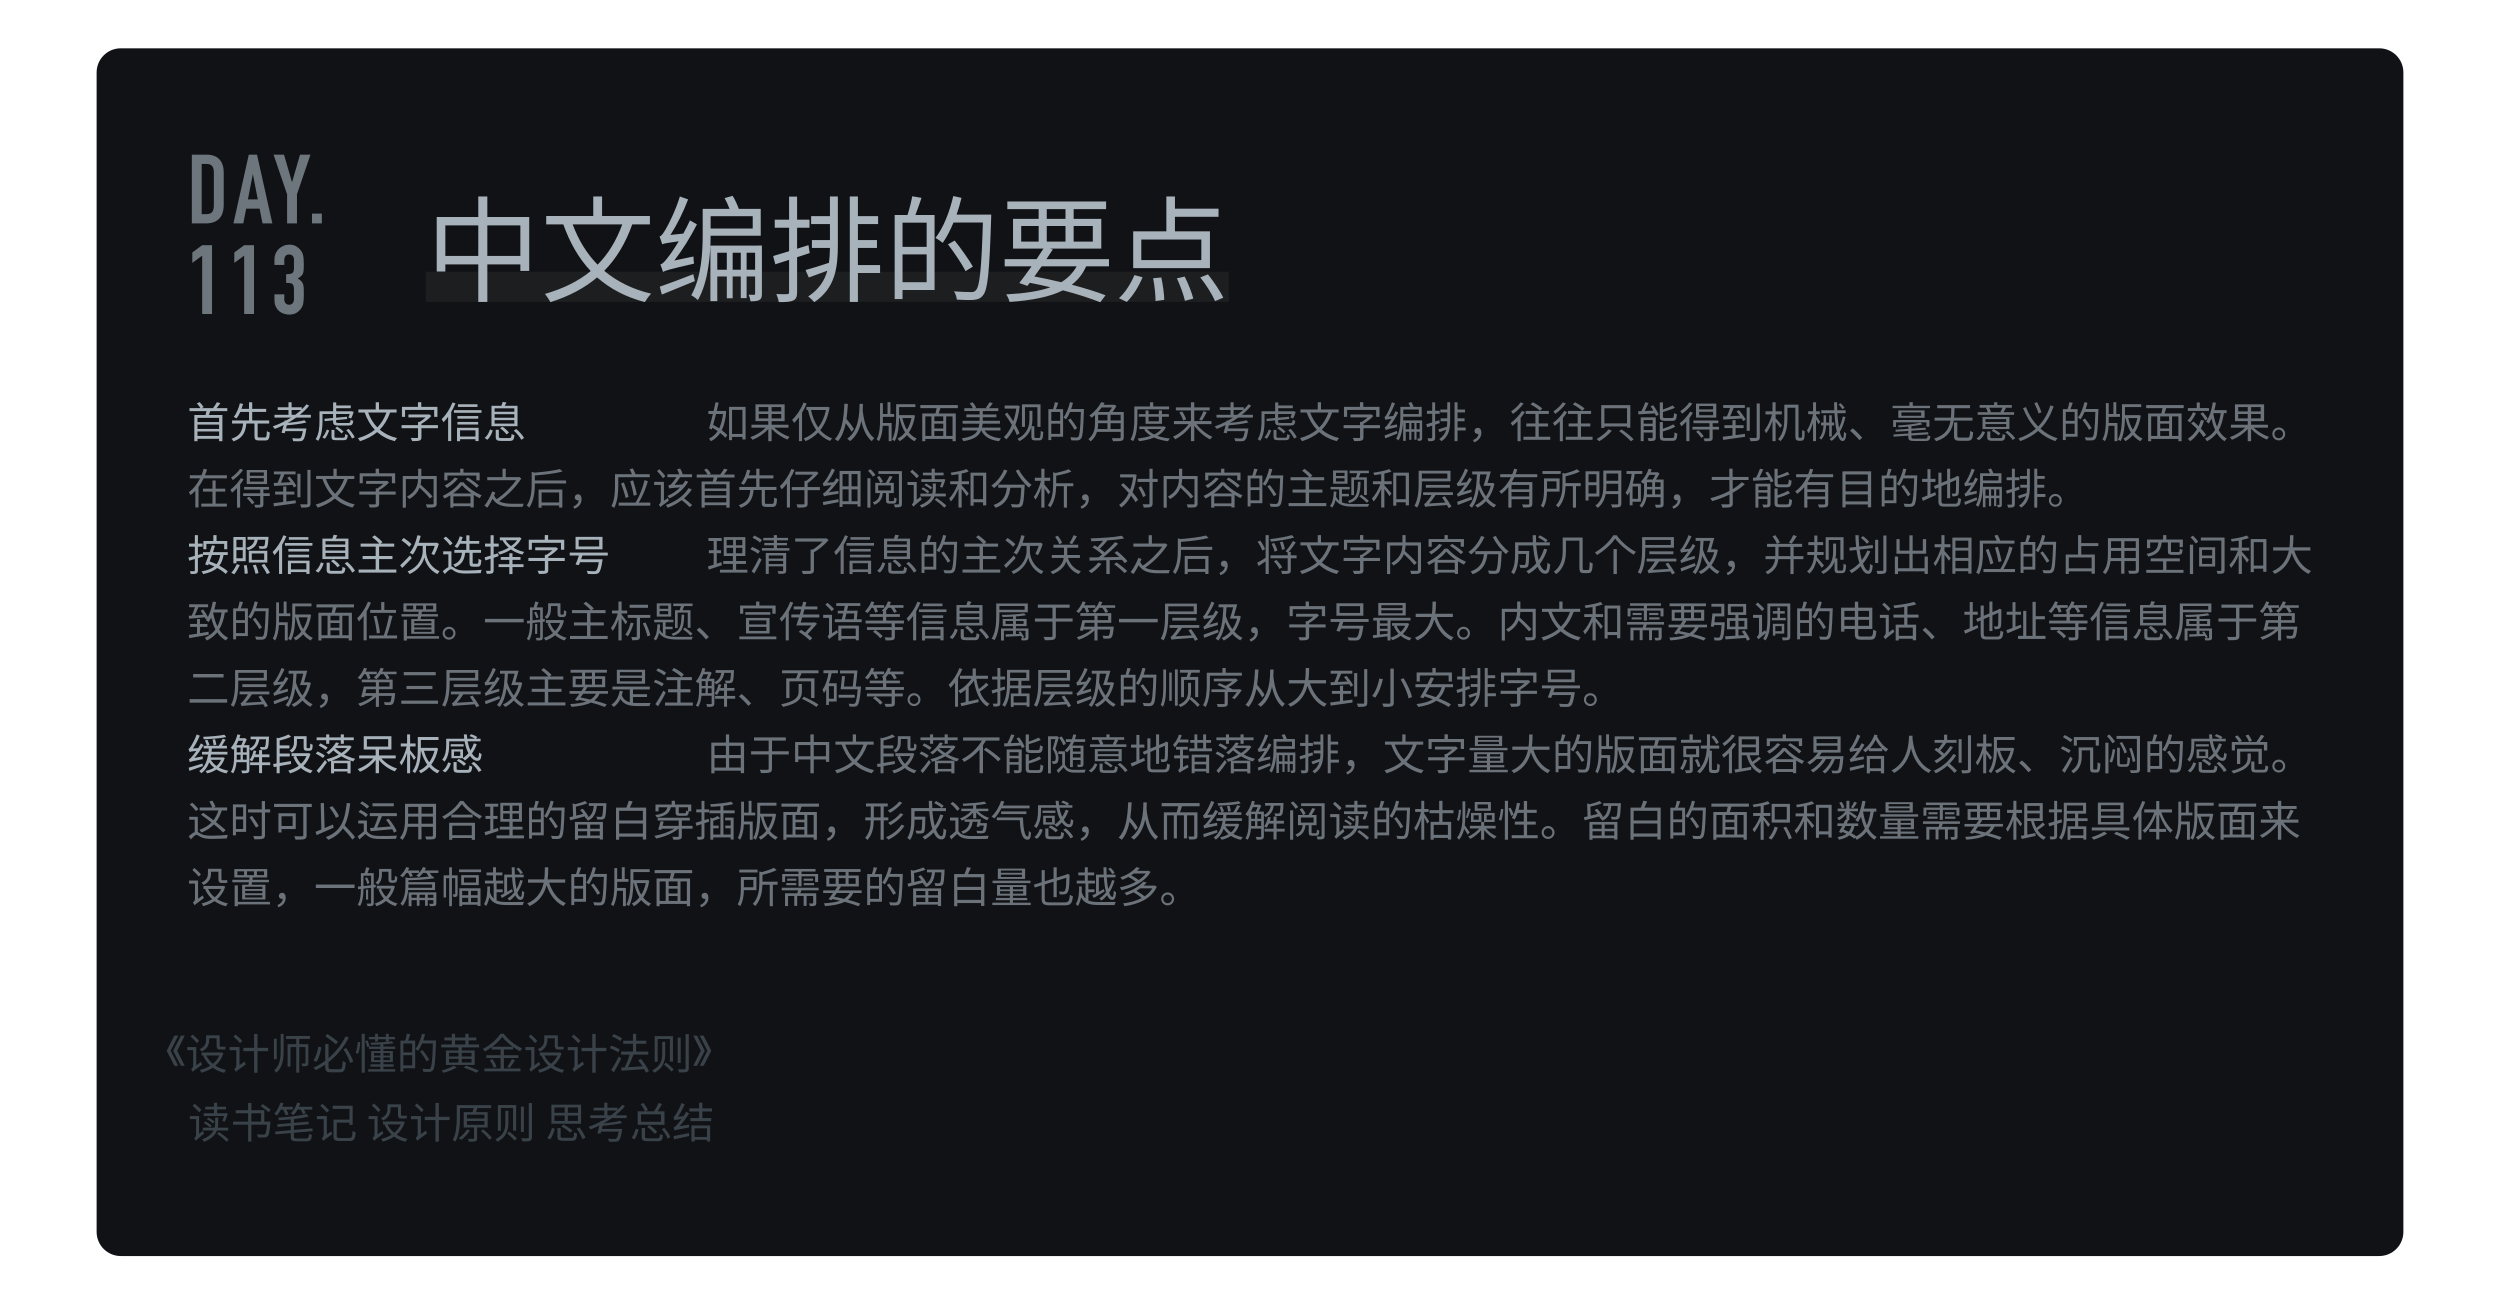
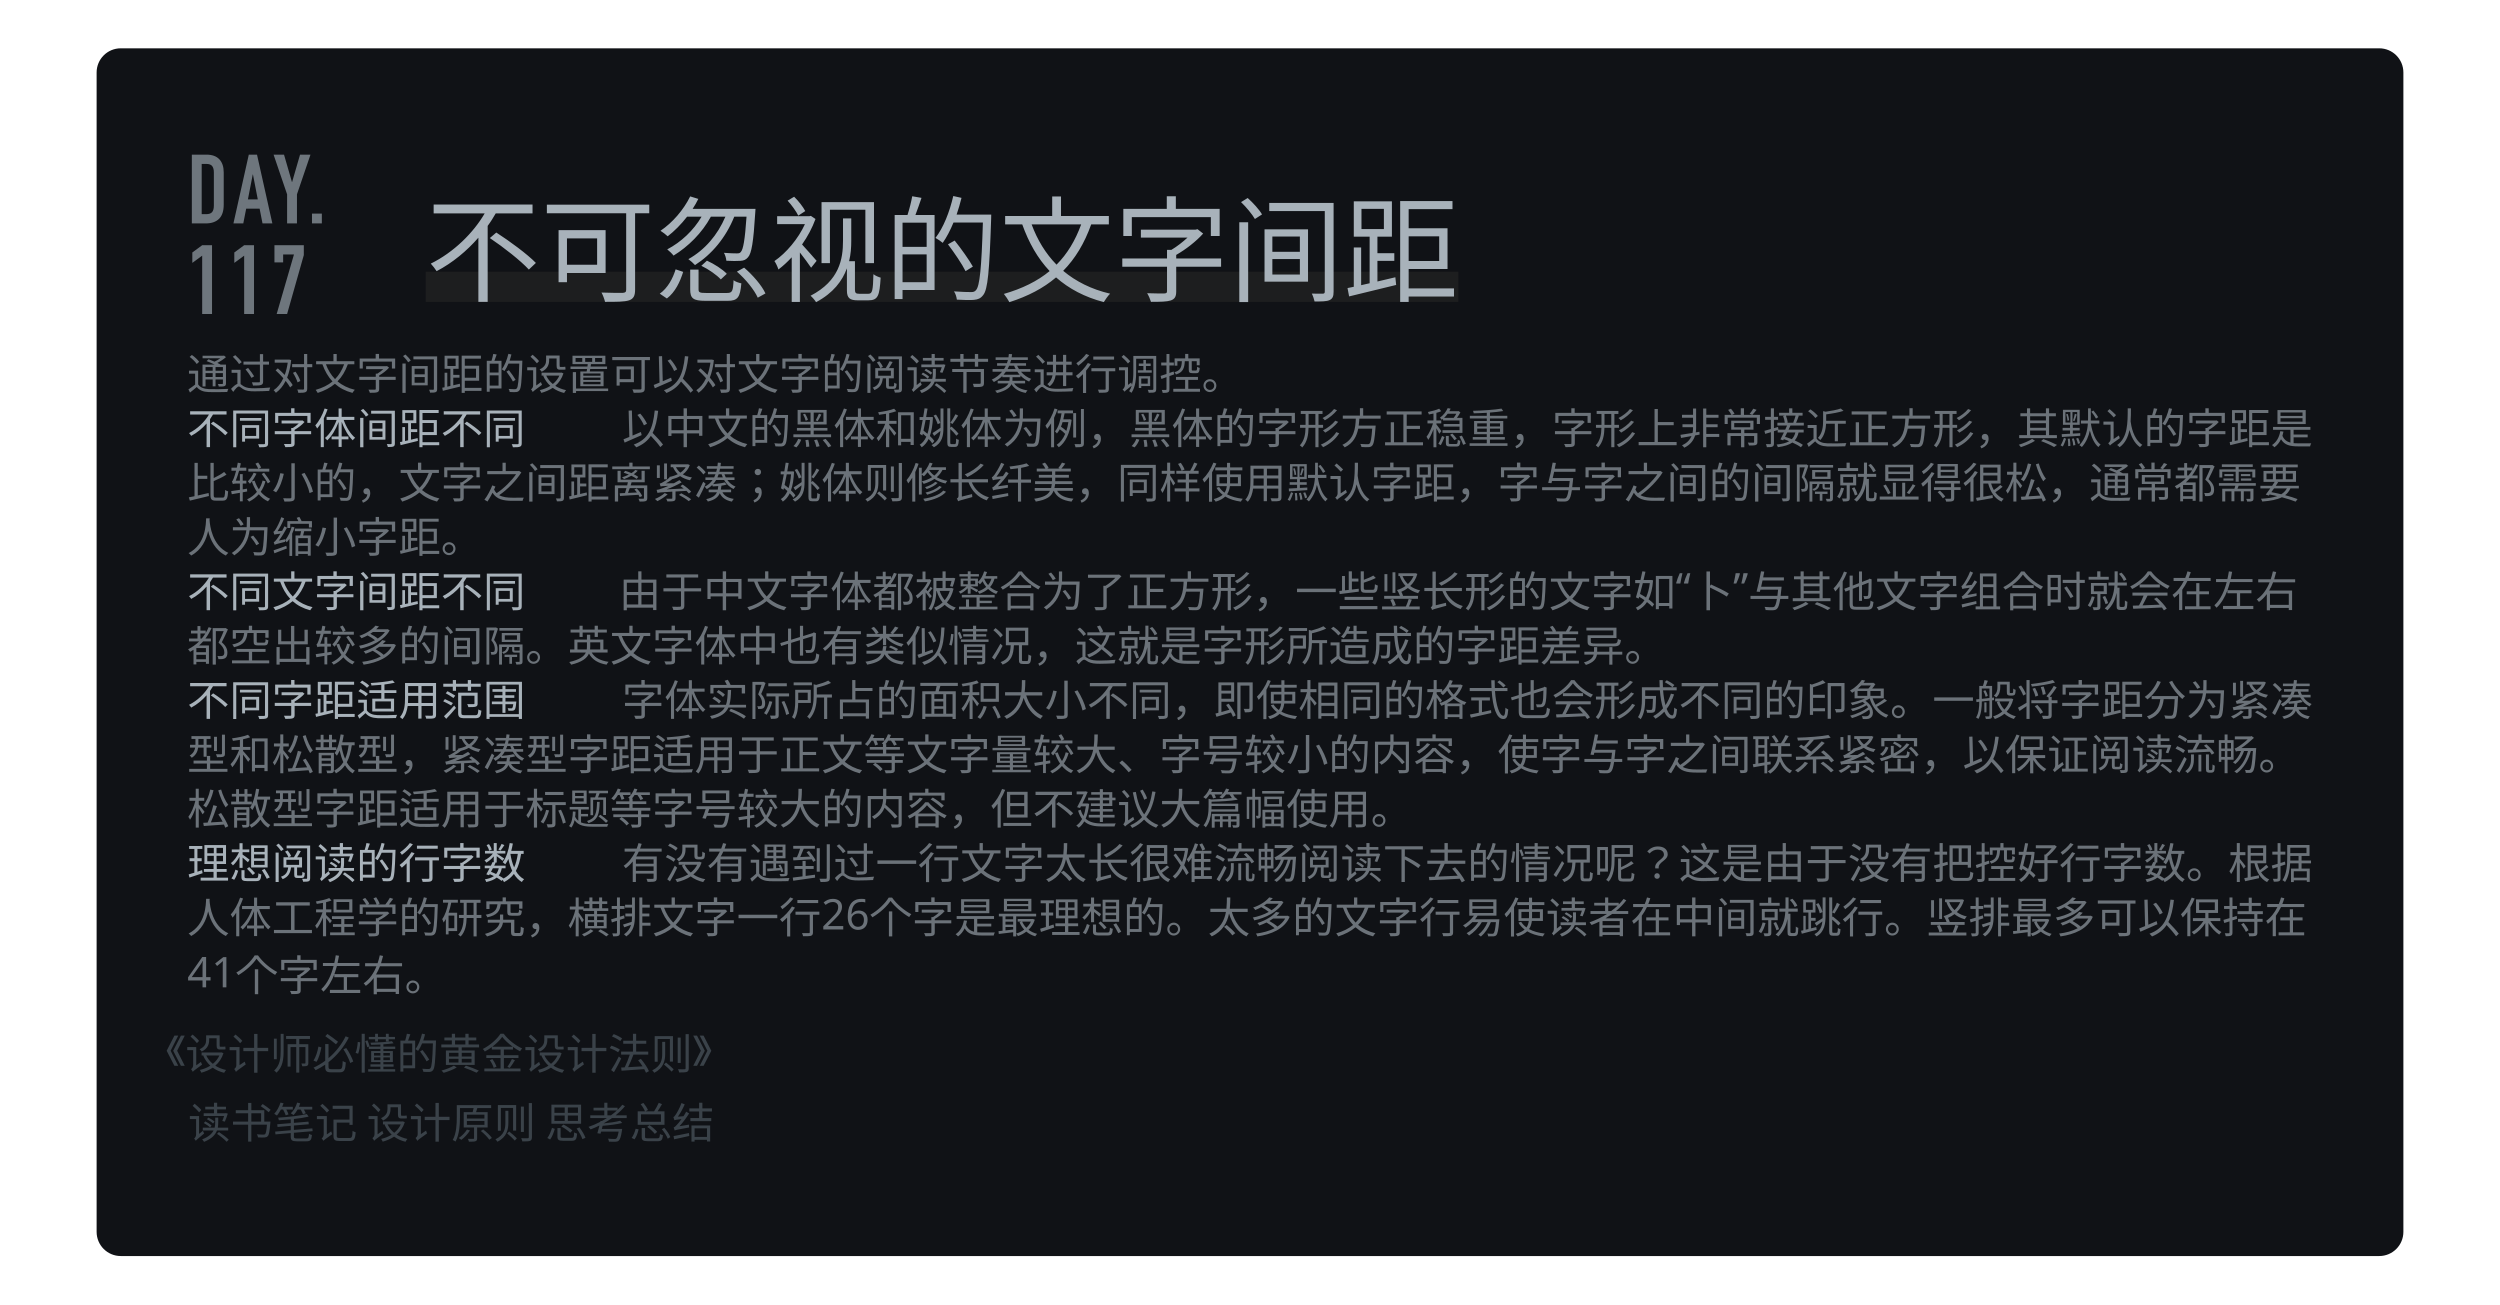
<svg xmlns="http://www.w3.org/2000/svg" width="828px" height="432px" viewBox="0 0 828 432" version="1.1">
-   <g id="113" stroke="none" stroke-width="1" fill="none" fill-rule="evenodd">
+   <g id="117" stroke="none" stroke-width="1" fill="none" fill-rule="evenodd">
    <g id="编组" transform="translate(32, 16)">
      <rect id="矩形" fill="#101216" x="0" y="0" width="764" height="400" rx="8" />
-       <path d="M31.536,58 L31.536,35.216 L36.368,35.216 C38.245,35.216 39.669,35.728 40.64,36.752 C41.611,37.776 42.096,39.227 42.096,41.104 L42.096,51.76 C42.096,53.893 41.579,55.467 40.544,56.48 C39.509,57.493 38.021,58 36.08,58 L31.536,58 Z M34.8,38.288 L34.8,54.928 L36.304,54.928 C37.221,54.928 37.872,54.699 38.256,54.24 C38.64,53.781 38.832,53.061 38.832,52.08 L38.832,41.104 C38.832,40.208 38.651,39.515 38.288,39.024 C37.925,38.533 37.264,38.288 36.304,38.288 L34.8,38.288 Z M53.376,50.032 L51.776,41.776 L51.712,41.776 L50.112,50.032 L53.376,50.032 Z M45.312,58 L50.4,35.216 L53.12,35.216 L58.208,58 L54.944,58 L53.984,53.104 L49.536,53.104 L48.576,58 L45.312,58 Z M63.088,58 L63.088,48.368 L58.608,35.216 L62.064,35.216 L64.688,44.272 L64.752,44.272 L67.376,35.216 L70.832,35.216 L66.352,48.368 L66.352,58 L63.088,58 Z M71.328,58 L71.328,54.736 L74.592,54.736 L74.592,58 L71.328,58 Z M34.96,88 L34.96,68.672 L31.696,71.072 L31.696,67.616 L34.96,65.216 L38.224,65.216 L38.224,88 L34.96,88 Z M48.864,88 L48.864,68.672 L45.6,71.072 L45.6,67.616 L48.864,65.216 L52.128,65.216 L52.128,88 L48.864,88 Z M62.768,74.816 C63.749,74.816 64.427,74.699 64.8,74.464 C65.173,74.229 65.36,73.685 65.36,72.832 L65.36,69.888 C65.36,69.419 65.216,69.035 64.928,68.736 C64.64,68.437 64.251,68.288 63.76,68.288 C63.184,68.288 62.773,68.469 62.528,68.832 C62.283,69.195 62.16,69.547 62.16,69.888 L62.16,71.744 L58.896,71.744 L58.896,69.856 C58.896,69.195 59.024,68.565 59.28,67.968 C59.536,67.371 59.888,66.859 60.336,66.432 C60.784,66.005 61.307,65.664 61.904,65.408 C62.501,65.152 63.141,65.024 63.824,65.024 C64.72,65.024 65.461,65.2 66.048,65.552 C66.635,65.904 67.077,66.261 67.376,66.624 C67.589,66.88 67.776,67.136 67.936,67.392 C68.096,67.648 68.229,67.957 68.336,68.32 C68.528,69.024 68.624,70.069 68.624,71.456 L68.62,72.096 C68.614,72.599 68.599,73.026 68.576,73.376 C68.544,73.867 68.464,74.272 68.336,74.592 C68.187,74.933 67.979,75.221 67.712,75.456 C67.445,75.691 67.077,75.947 66.608,76.224 C67.12,76.544 67.509,76.843 67.776,77.12 C68.043,77.397 68.24,77.717 68.368,78.08 C68.496,78.464 68.571,78.917 68.592,79.44 L68.608,79.923 C68.619,80.355 68.624,80.861 68.624,81.44 L68.62,82.049 C68.614,82.53 68.599,82.946 68.576,83.296 C68.544,83.787 68.496,84.192 68.432,84.512 C68.368,84.853 68.283,85.141 68.176,85.376 C68.069,85.611 67.931,85.856 67.76,86.112 C67.355,86.709 66.837,87.205 66.208,87.6 C65.579,87.995 64.752,88.192 63.728,88.192 C63.216,88.192 62.672,88.107 62.096,87.936 C61.52,87.765 60.997,87.488 60.528,87.104 C60.059,86.72 59.669,86.219 59.36,85.6 C59.051,84.981 58.896,84.224 58.896,83.328 L58.896,81.472 L62.16,81.472 L62.16,83.168 C62.16,83.68 62.304,84.101 62.592,84.432 C62.88,84.763 63.269,84.928 63.76,84.928 C64.251,84.928 64.64,84.763 64.928,84.432 C65.216,84.101 65.36,83.659 65.36,83.104 L65.36,79.84 C65.36,78.944 65.189,78.357 64.848,78.08 C64.656,77.909 64.395,77.803 64.064,77.76 C63.733,77.717 63.301,77.696 62.768,77.696 L62.768,74.816 Z" id="DAY.113" fill="#6E767D" fill-rule="nonzero" />
+       <path d="M31.536,58 L31.536,35.216 L36.368,35.216 C38.245,35.216 39.669,35.728 40.64,36.752 C41.611,37.776 42.096,39.227 42.096,41.104 L42.096,51.76 C42.096,53.893 41.579,55.467 40.544,56.48 C39.509,57.493 38.021,58 36.08,58 L31.536,58 Z M34.8,38.288 L34.8,54.928 L36.304,54.928 C37.221,54.928 37.872,54.699 38.256,54.24 C38.64,53.781 38.832,53.061 38.832,52.08 L38.832,41.104 C38.832,40.208 38.651,39.515 38.288,39.024 C37.925,38.533 37.264,38.288 36.304,38.288 L34.8,38.288 Z M53.376,50.032 L51.776,41.776 L51.712,41.776 L50.112,50.032 L53.376,50.032 Z M45.312,58 L50.4,35.216 L53.12,35.216 L58.208,58 L54.944,58 L53.984,53.104 L49.536,53.104 L48.576,58 L45.312,58 Z M63.088,58 L63.088,48.368 L58.608,35.216 L62.064,35.216 L64.688,44.272 L64.752,44.272 L67.376,35.216 L70.832,35.216 L66.352,48.368 L66.352,58 L63.088,58 Z M71.328,58 L71.328,54.736 L74.592,54.736 L74.592,58 L71.328,58 Z M34.96,88 L34.96,68.672 L31.696,71.072 L31.696,67.616 L34.96,65.216 L38.224,65.216 L38.224,88 L34.96,88 Z M48.864,88 L48.864,68.672 L45.6,71.072 L45.6,67.616 L48.864,65.216 L52.128,65.216 L52.128,88 L48.864,88 Z M59.632,88 L65.36,68.288 L61.776,68.288 L61.776,70.912 L58.896,70.912 L58.896,65.216 L68.624,65.216 L68.624,68.48 L63.088,88 L59.632,88 Z" id="DAY.117" fill="#6E767D" fill-rule="nonzero" />
    </g>
-     <rect id="矩形" fill="#1D1E1F" x="141" y="90" width="266" height="10" />
-     <text id="中文编排的要点" font-family="PingFangSC-Semibold, PingFang SC" font-size="38" font-weight="500" line-spacing="38" fill="#A8B2BA">
-       <tspan x="141" y="97">中文编排的要点</tspan>
+     <rect id="矩形" fill="#1D1E1F" x="141" y="90" width="342" height="10" />
+     <text id="不可忽视的文字间距" font-family="PingFangSC-Semibold, PingFang SC" font-size="38" font-weight="500" line-spacing="38" fill="#A8B2BA">
+       <tspan x="141" y="97">不可忽视的文字间距</tspan>
    </text>
-     <text id="首先考虑文字信息-如果仅从版面美观的角度" font-family="PingFangSC-Medium, PingFang SC" font-size="14" font-weight="400" line-spacing="22" fill="#A8B2BA">
-       <tspan x="62" y="145">首先考虑文字信息</tspan>
-       <tspan x="174" y="145" font-family="PingFangSC-Regular, PingFang SC" font-weight="normal">          </tspan>
-       <tspan x="234" y="145" font-family="PingFangSC-Regular, PingFang SC" font-weight="normal" fill-opacity="0.6">如果仅从版面美观的角度来考虑文字编排，往往只能得到机械、毫无意义的版面效果。</tspan>
-       <tspan x="62" y="167" font-family="PingFangSC-Regular, PingFang SC" font-weight="normal" fill-opacity="0.6">在得到文字内容之后，应该首先仔细阅读和分析，对内容的主题和层级有所明确，才能有目的地编排。</tspan>
-       <tspan x="692" y="167" font-family="PingFangSC-Regular, PingFang SC" font-weight="normal" />
-       <tspan x="62" y="189">按照信息主次选择字号</tspan>
-       <tspan x="202" y="189" font-family="PingFangSC-Regular, PingFang SC" font-weight="normal">    </tspan>
-       <tspan x="234" y="189" font-family="PingFangSC-Regular, PingFang SC" font-weight="normal" fill-opacity="0.6">理清了信息的主次关系之后，将文字内容分成几个层级，并规划出相应的占用空间和大</tspan>
-       <tspan x="62" y="211" font-family="PingFangSC-Regular, PingFang SC" font-weight="normal" fill-opacity="0.6">致的版面位置。一般主标题、宣传语等信息属于第一层级，字号最大。内文和需要强调的电话、地址等信息属于第</tspan>
-       <tspan x="62" y="233" font-family="PingFangSC-Regular, PingFang SC" font-weight="normal" fill-opacity="0.6">二层级，第三层级主要是注解、页码等。依据层级的顺序从大到小安排字号。</tspan>
-       <tspan x="538" y="233" font-family="PingFangSC-Regular, PingFang SC" font-weight="normal" />
-       <tspan x="62" y="255">缓解段落呆板感</tspan>
-       <tspan x="160" y="255" font-family="PingFangSC-Regular, PingFang SC" font-weight="normal">             </tspan>
-       <tspan x="234" y="255" font-family="PingFangSC-Regular, PingFang SC" font-weight="normal" fill-opacity="0.6">由于中文段落不能随意地错落编排，文字量大的版面就很容易给人刻板、沉闷的感觉。</tspan>
-       <tspan x="62" y="277" font-family="PingFangSC-Regular, PingFang SC" font-weight="normal" fill-opacity="0.6">这时可以运用合理的留白穿插版面，形成透气感，从而缓解阅读的枯燥性。留白的面积和数量需要根据具体版面来</tspan>
-       <tspan x="62" y="299" font-family="PingFangSC-Regular, PingFang SC" font-weight="normal" fill-opacity="0.6">设置，一般篇幅越大的版面，所需要的留白量也越多。</tspan>
+     <text id="通过对文字间距的设置可以对文字的阅读节奏" font-family="PingFangSC-Regular, PingFang SC" font-size="14" font-weight="normal" line-spacing="18" fill="#A8B2BA">
+       <tspan x="62" y="129" fill-opacity="0.6">通过对文字间距的设置可以对文字的阅读节奏进行调控。</tspan>
+       <tspan x="413.008" y="129" />
+       <tspan x="62" y="147" font-family="PingFangSC-Medium, PingFang SC" font-weight="400">不同字体间距不同</tspan>
+       <tspan x="174" y="147">    </tspan>
+       <tspan x="206" y="147" fill-opacity="0.6">以中文的黑体和姚体为例，黑体的字形方正稳重，字形上非常接近正方形，其默认的字距是</tspan>
+       <tspan x="62" y="165" fill-opacity="0.6">比较小的，文字之间距离紧凑；姚体则修长纤美，同样使用默认字距，字与字之间的间隔就显得很松，通常都需要</tspan>
+       <tspan x="62" y="183" fill-opacity="0.6">人为缩小字距。</tspan>
+       <tspan x="161.008" y="183" />
+       <tspan x="62" y="201" font-family="PingFangSC-Medium, PingFang SC" font-weight="400">不同文字间距不同</tspan>
+       <tspan x="174" y="201">    </tspan>
+       <tspan x="204.964" y="201" fill-opacity="0.6">由于中文字体都被整合为了正方形，一些竖长形的文字如“卜”与其他文字组合时就会在左右</tspan>
+       <tspan x="62" y="219" fill-opacity="0.6">都空出较多的间隔。英文字体中也有类似情况，这就是字形所造成的字距差异。</tspan>
+       <tspan x="553.008" y="219" />
+       <tspan x="62" y="237" font-family="PingFangSC-Medium, PingFang SC" font-weight="400">不同字距适用范围</tspan>
+       <tspan x="174" y="237">    </tspan>
+       <tspan x="206" y="237" fill-opacity="0.6">字体实际所占的面积大小不同，即使相同的格式也会形成不同的印象。一般将字距分为紧凑</tspan>
+       <tspan x="62" y="255" fill-opacity="0.6">型和松散型，紧凑型字距适用于正文等文字量较大、字号较小的内容，使字与字之间联系紧密，以保证阅读流畅。</tspan>
+       <tspan x="62" y="273" fill-opacity="0.6">松散型字距适用于标题等字号较大的内容，但不建议大篇幅使用。</tspan>
+       <tspan x="62" y="291" font-family="PingFangSC-Medium, PingFang SC" font-weight="400">理想阅读的行字数</tspan>
+       <tspan x="174" y="291">    </tspan>
+       <tspan x="206" y="291" fill-opacity="0.6">有没有遇到过一行文字太长很难流畅阅读下去的情况呢？这是由于没有把控好行字数。根据</tspan>
+       <tspan x="62" y="309" fill-opacity="0.6">人体工程学的研究，横排文字一行26个字是最理想的。太多的文字行易使读者在中间就跳行。竖排最多可以保持在</tspan>
+       <tspan x="62" y="327" fill-opacity="0.6">41个字左右。</tspan>
    </text>
    <text id="《设计师必懂的黄金设计法则》-读书笔记" font-family="PingFangSC-Regular, PingFang SC" font-size="14" font-weight="normal" line-spacing="24" fill="#3A4249">
      <tspan x="55" y="353">《设计师必懂的黄金设计法则》     </tspan>
      <tspan x="55" y="377" letter-spacing="-1">  </tspan>
      <tspan x="62.324" y="377">读书笔记 设计原则 思考总结</tspan>
    </text>
  </g>
</svg>
